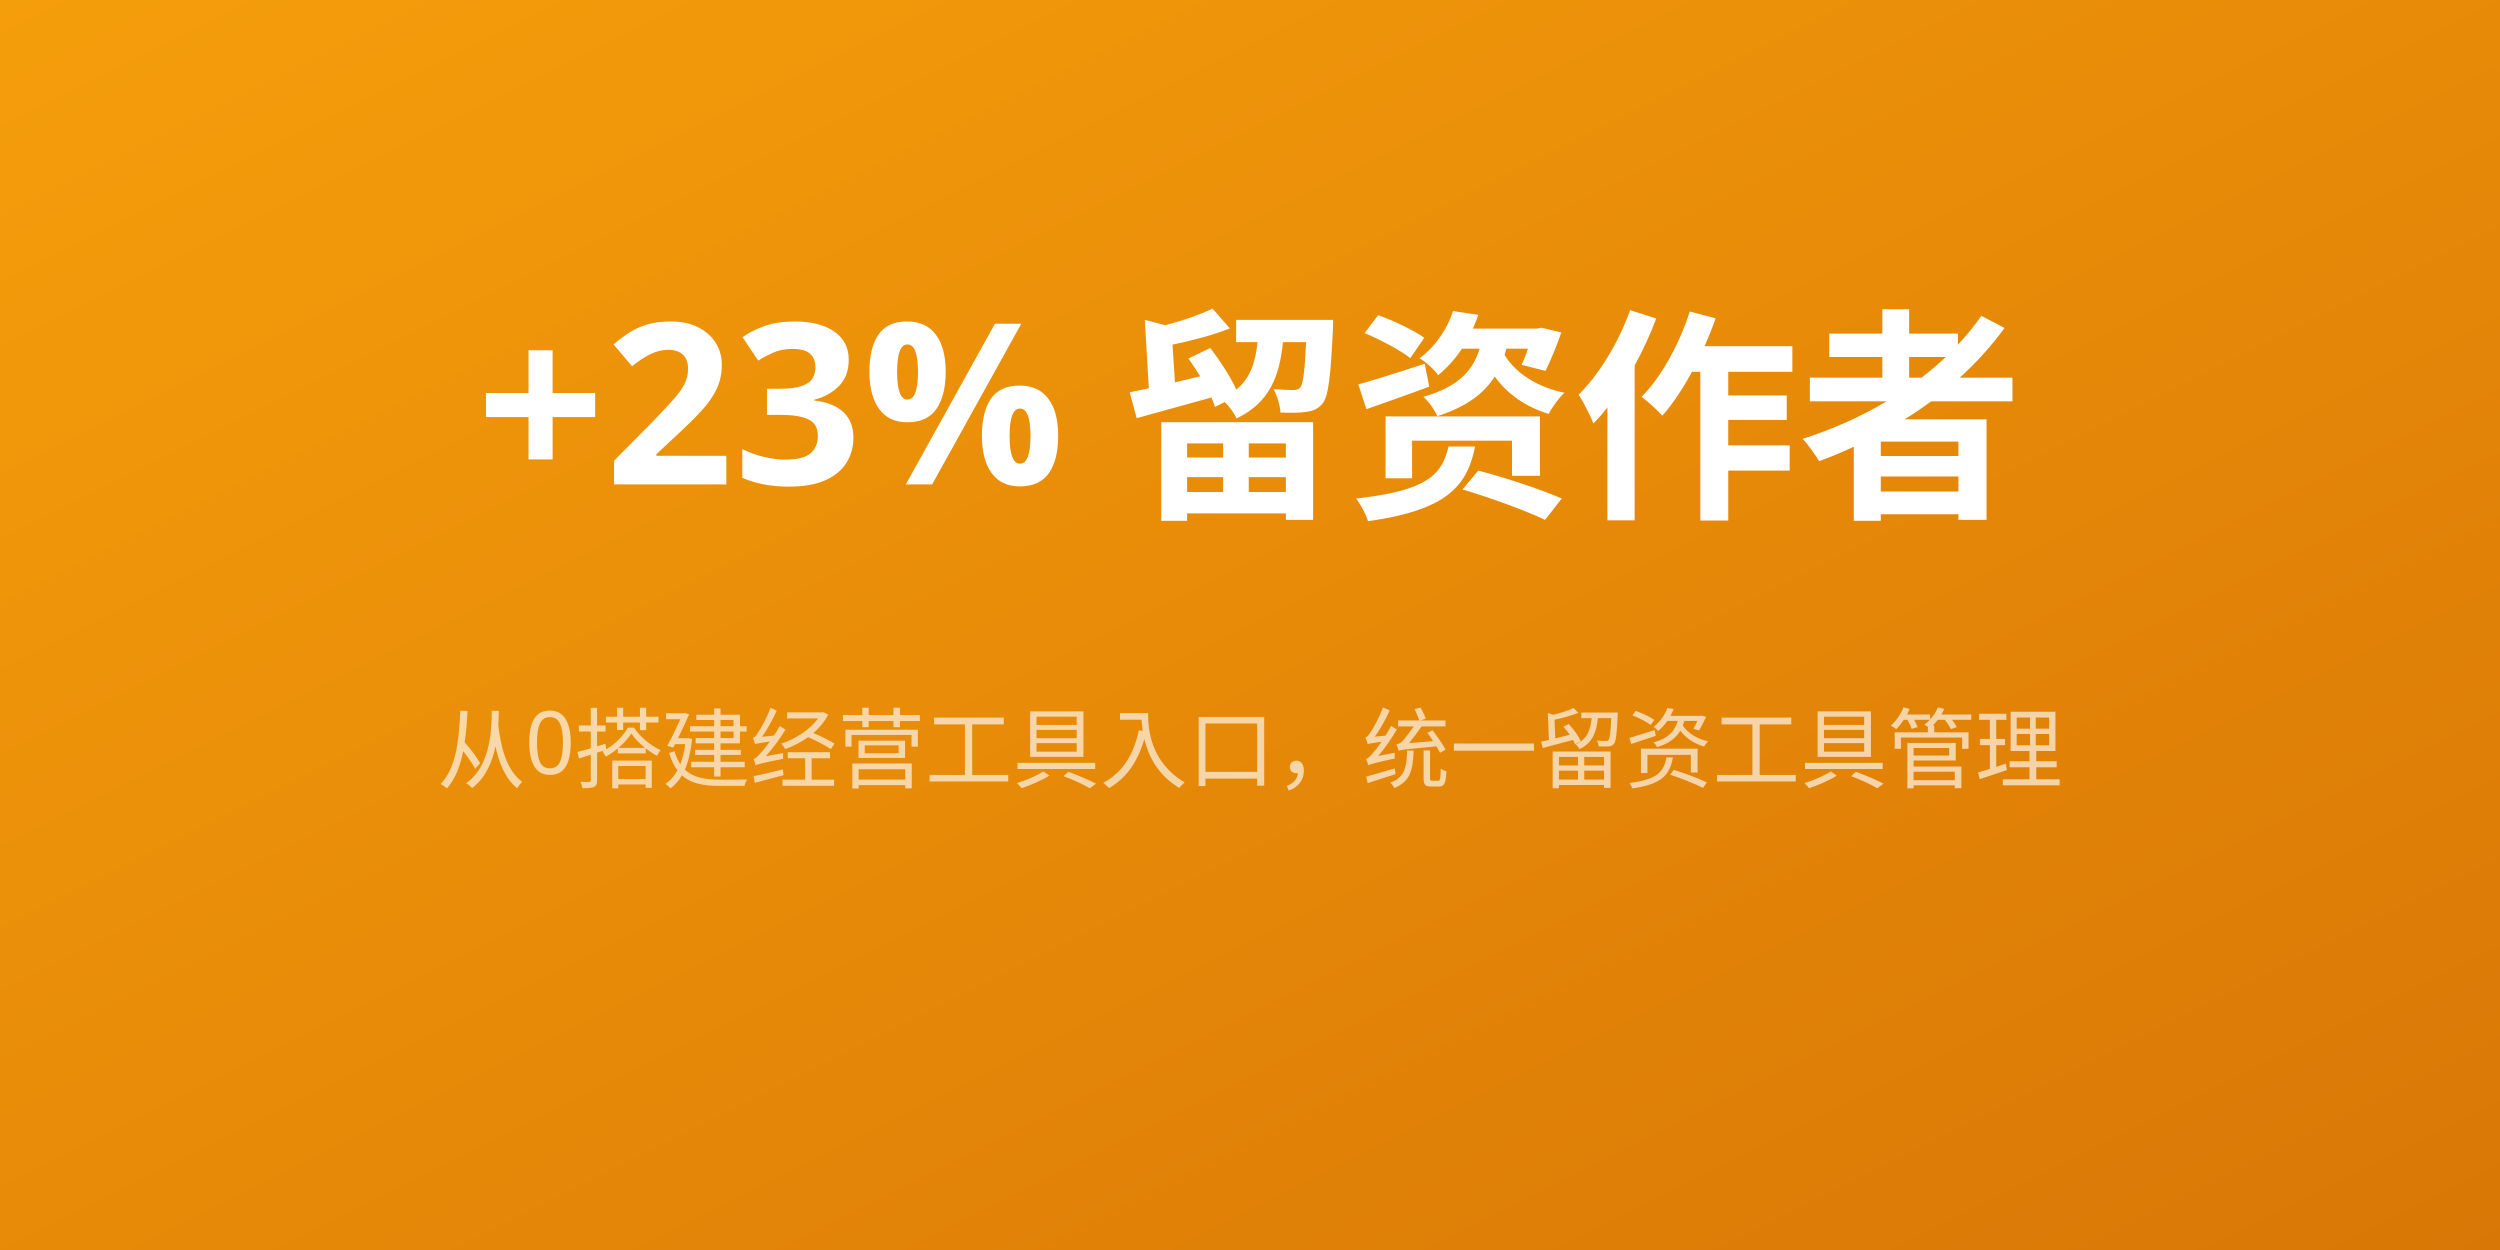
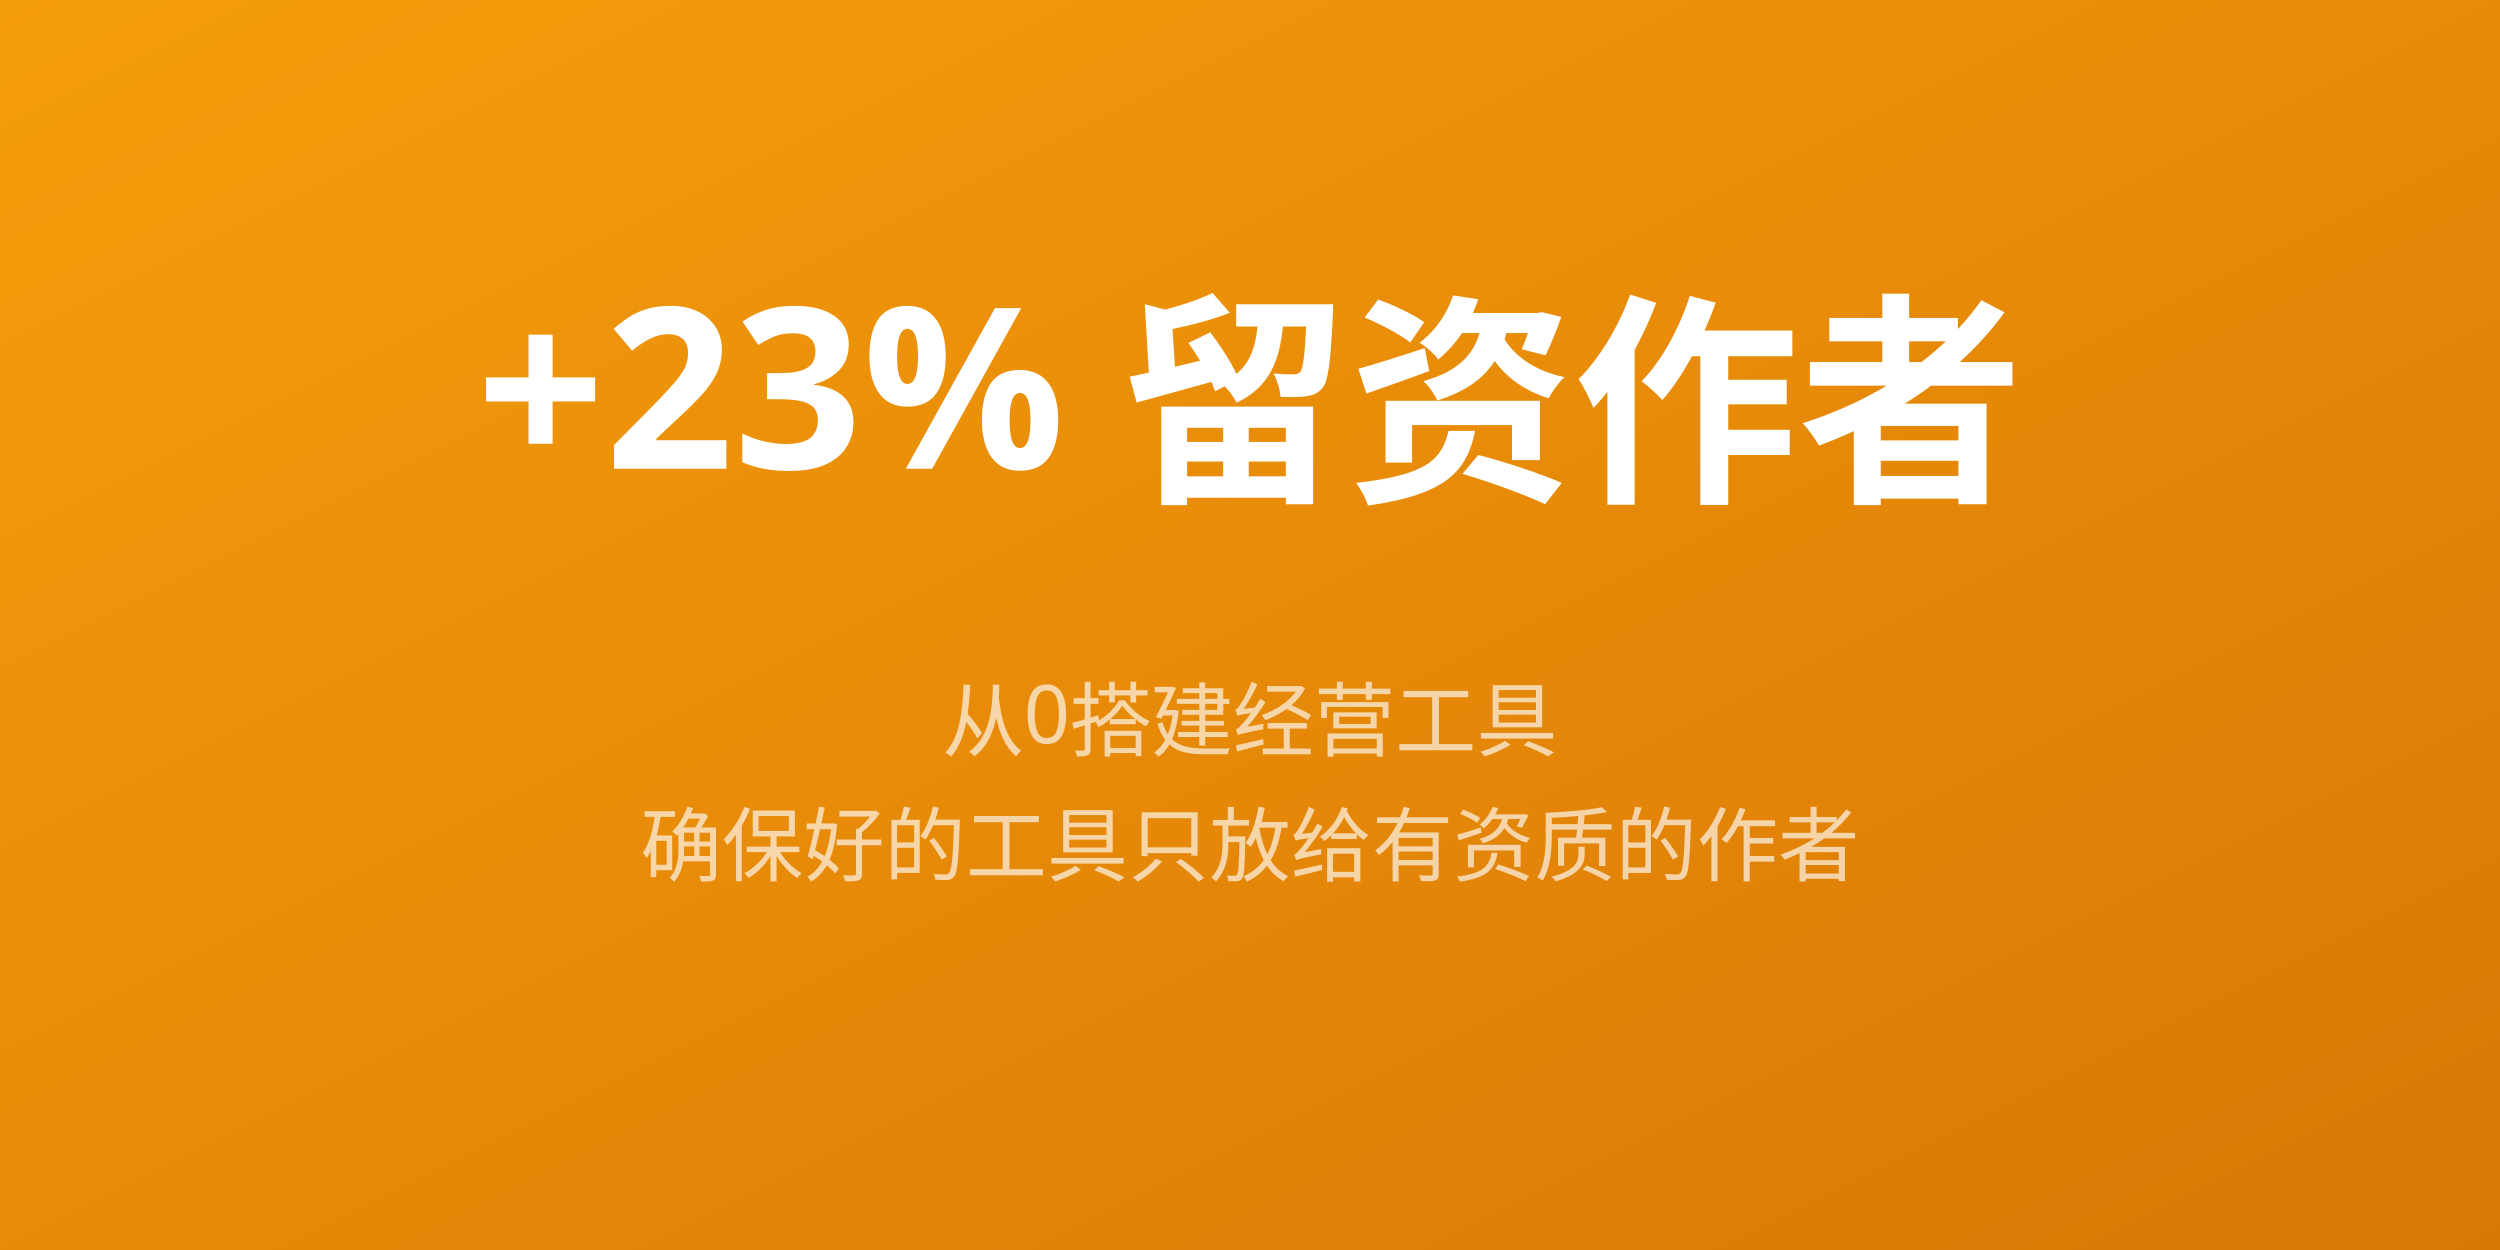
<svg xmlns="http://www.w3.org/2000/svg" width="800" height="400">
  <defs>
    <linearGradient id="bg" x1="0" y1="0" x2="1" y2="1">
      <stop offset="0%" stop-color="#f59e0b" />
      <stop offset="100%" stop-color="#d97706" />
    </linearGradient>
  </defs>
  <rect width="800" height="400" fill="url(#bg)" />
-   <text x="400" y="155" fill="#fff" font-family="system-ui,sans-serif" font-size="72" font-weight="700" text-anchor="middle">+23% 留资作者</text>
-   <text x="400" y="250" fill="#fff" font-family="system-ui,sans-serif" font-size="28" text-anchor="middle" opacity="0.65">从0搭建经营工具入口，统一留资工具管理</text>
+   <text x="400" y="150" fill="#fff" font-family="system-ui,sans-serif" font-size="72" font-weight="700" text-anchor="middle">+23% 留资作者</text>
+   <text x="400" y="240" fill="#fff" font-family="system-ui,sans-serif" font-size="26" text-anchor="middle" opacity="0.65">从0搭建经营工具</text>
+   <text x="400" y="280" fill="#fff" font-family="system-ui,sans-serif" font-size="26" text-anchor="middle" opacity="0.65">确保好的工具只放给有资质的作者</text>
</svg>
